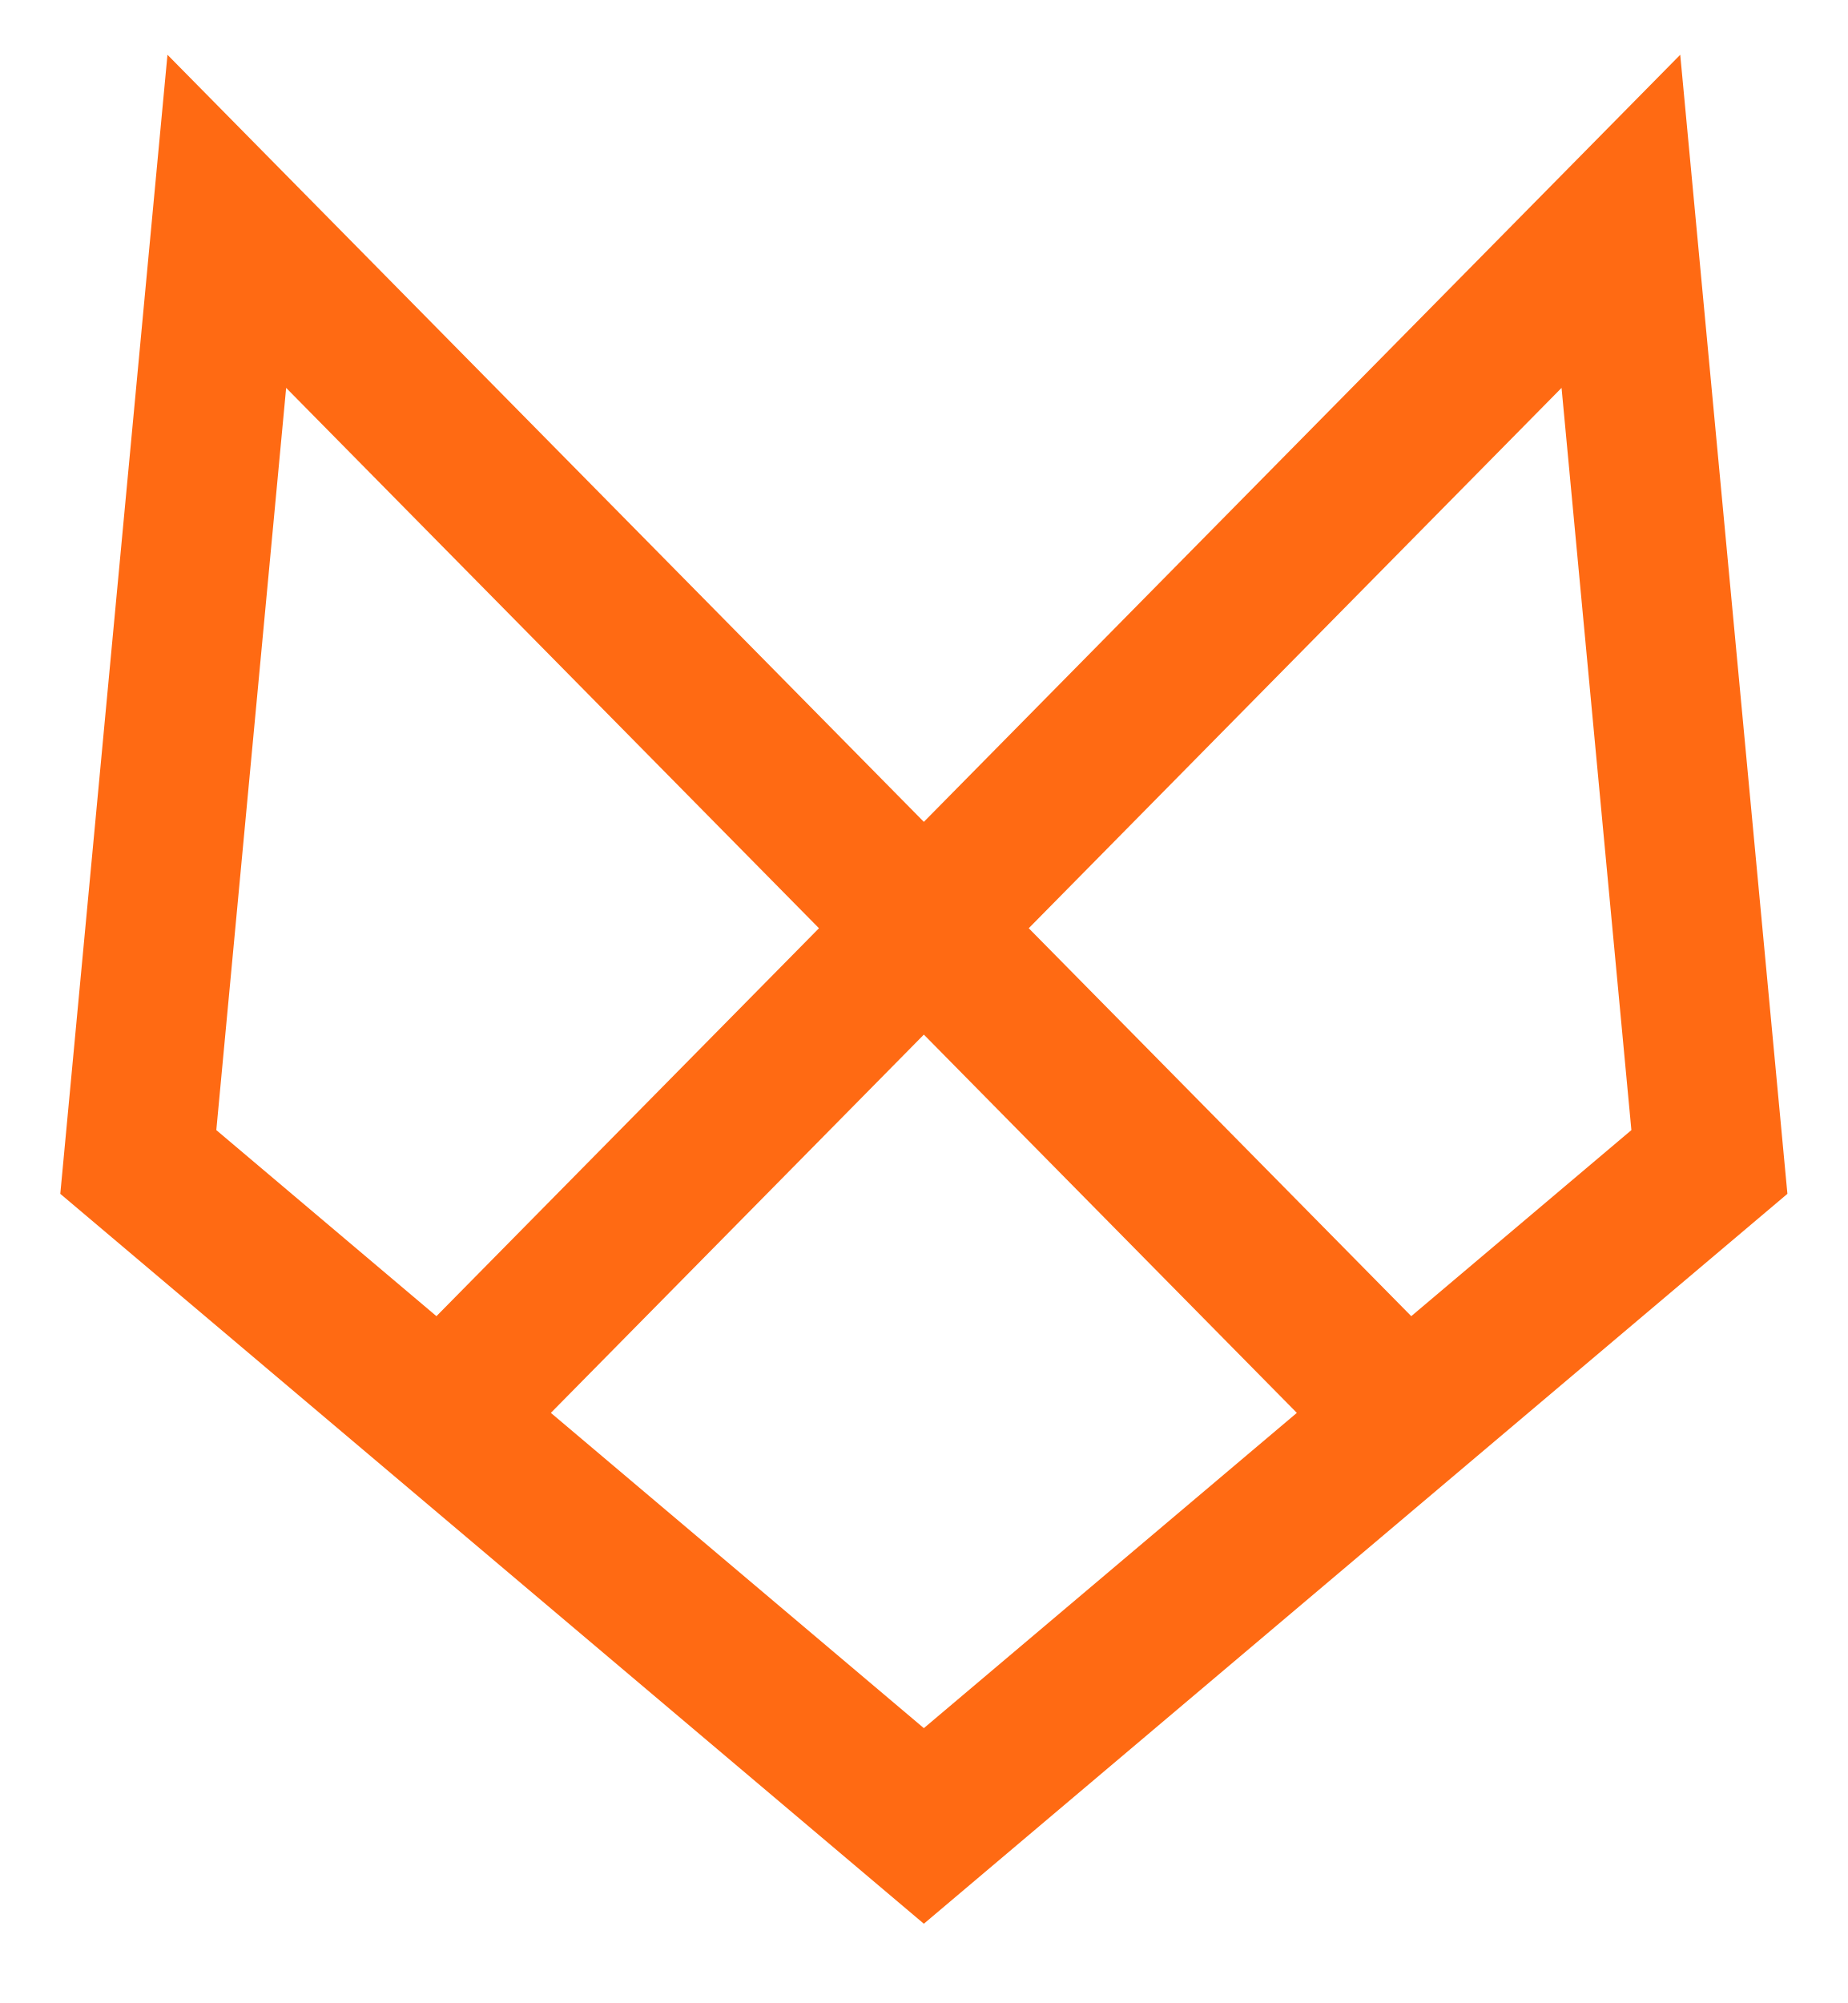
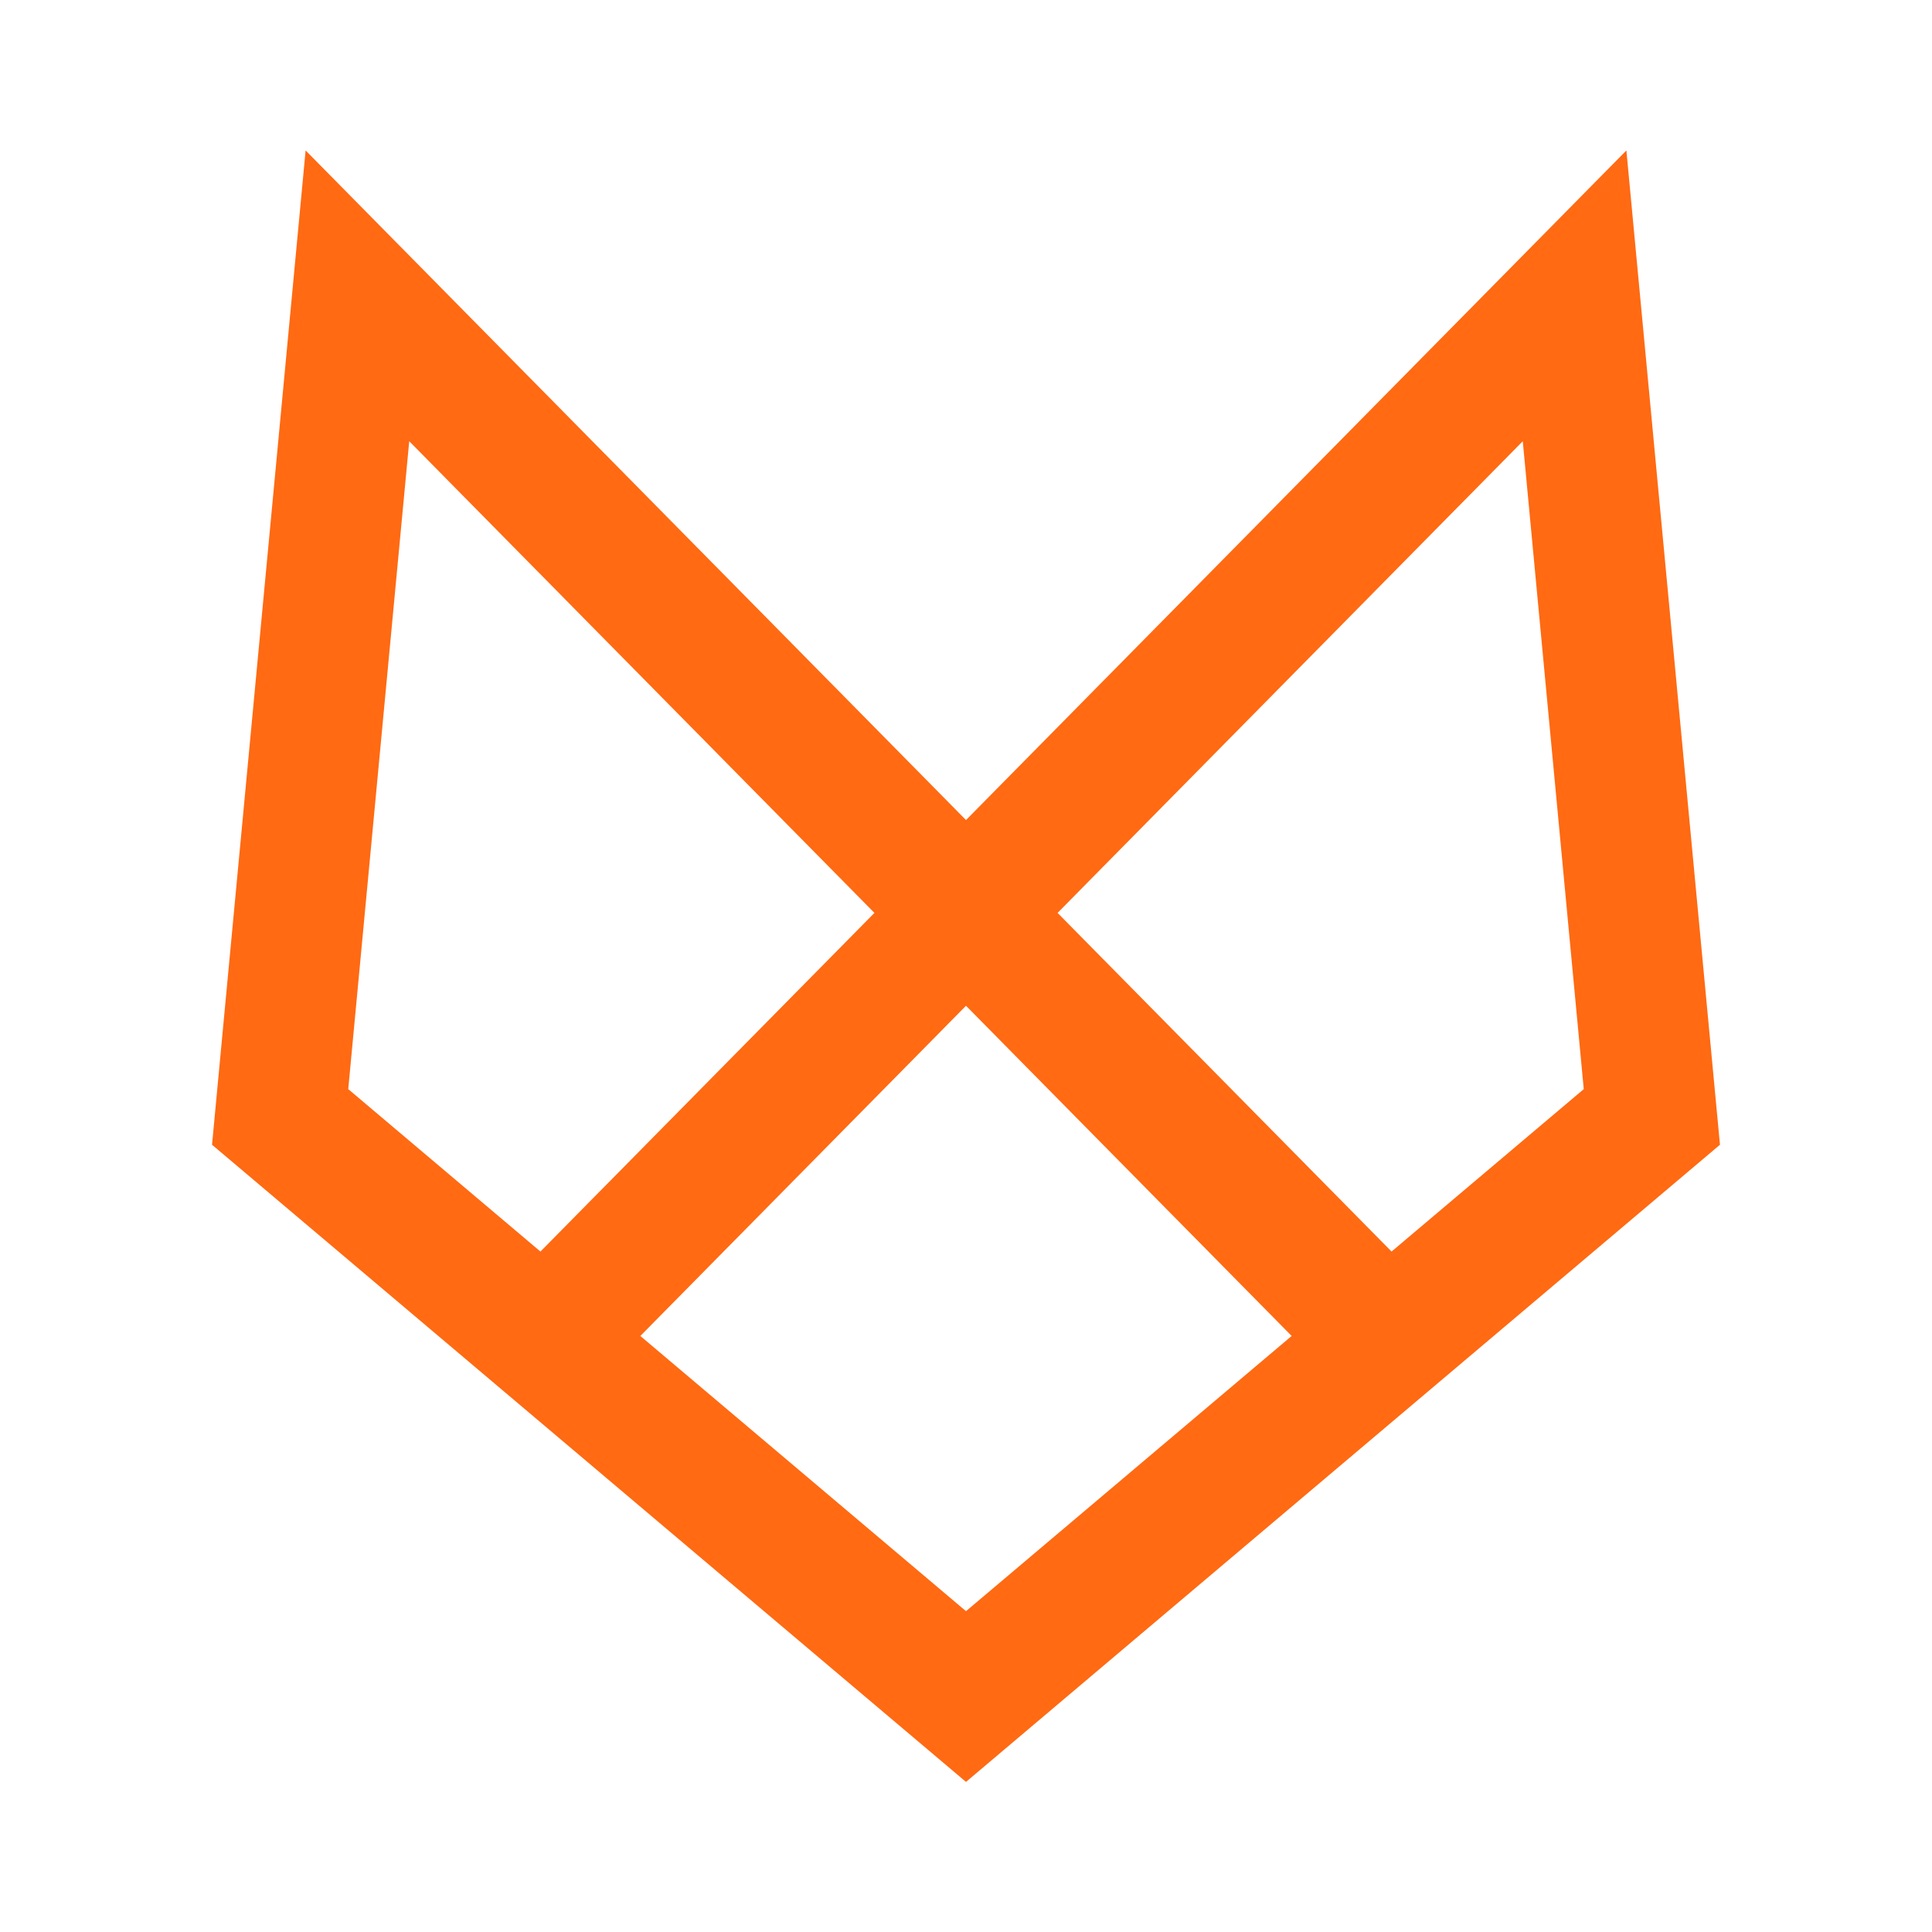
- <svg xmlns="http://www.w3.org/2000/svg" viewBox="-7 -30 334 362" width="334" height="362">
+ <svg xmlns="http://www.w3.org/2000/svg" viewBox="-40 -51.25 400 400" width="400" height="400">
  <path d="M249 228 L34 10 L18 180 L160 300 L302 180 L286 10 L71 228" fill="none" stroke="#FF6A13" stroke-width="27" stroke-linejoin="miter" stroke-miterlimit="4" stroke-linecap="butt" />
</svg>
